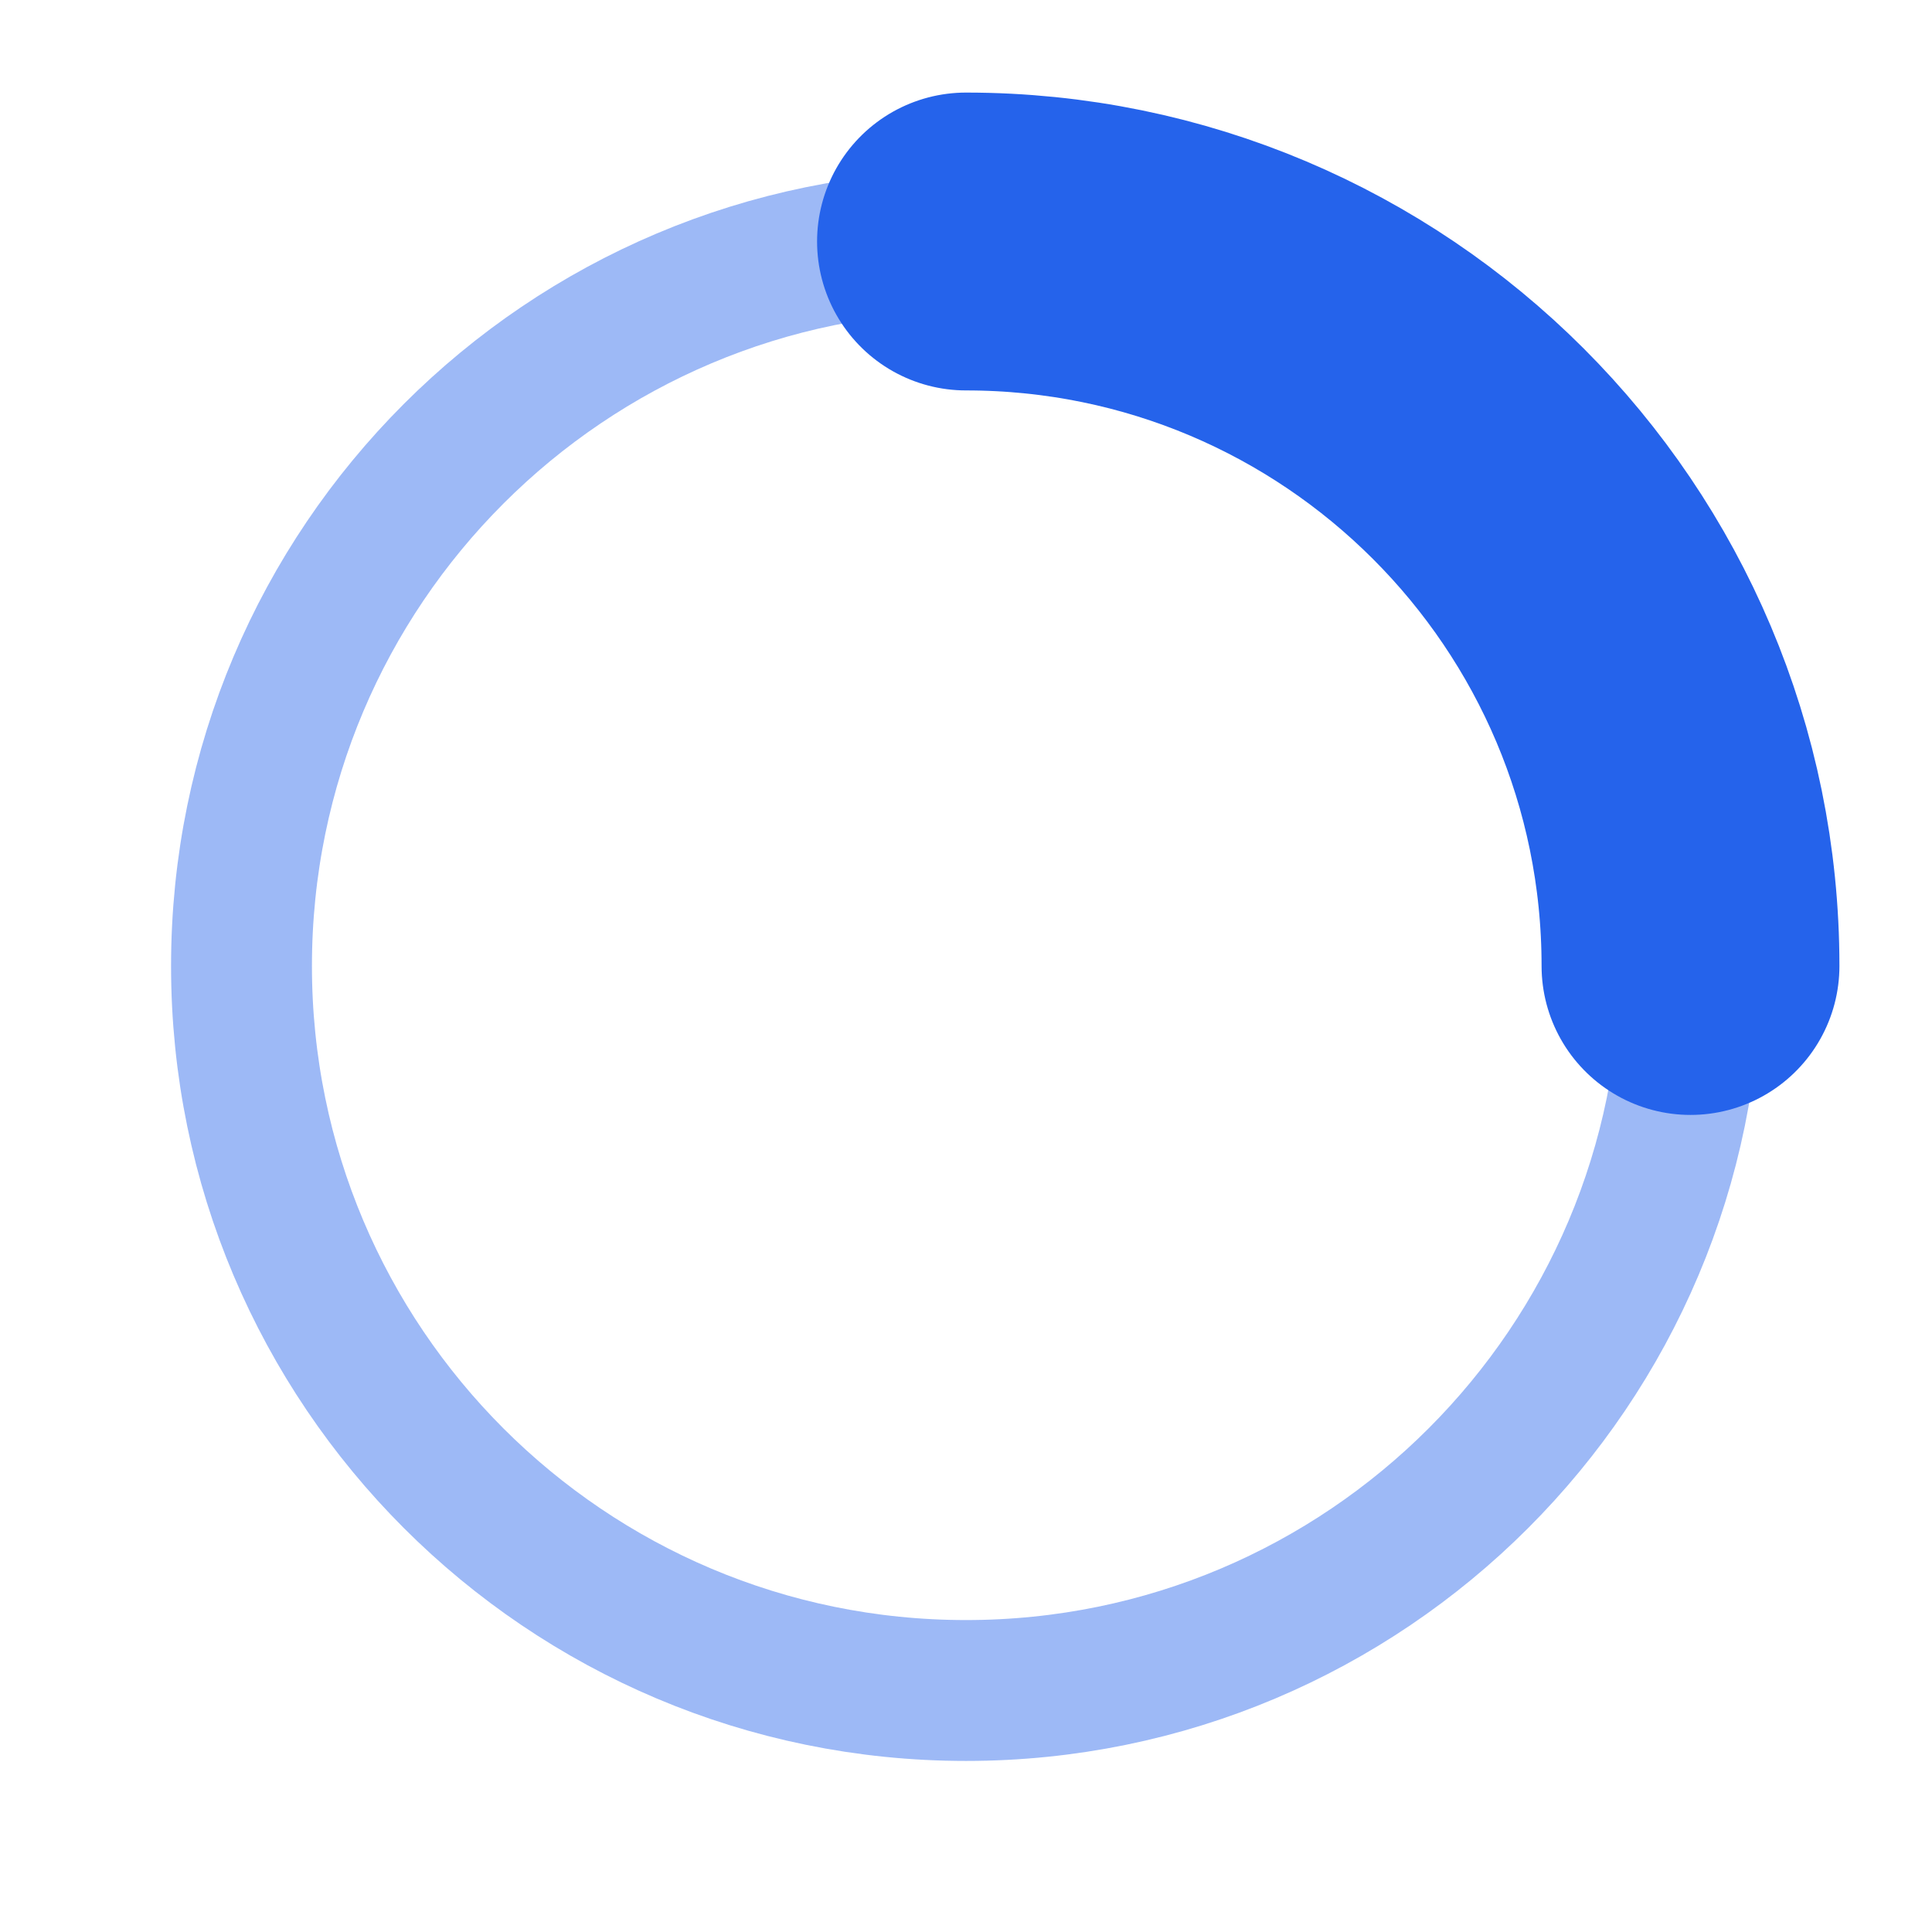
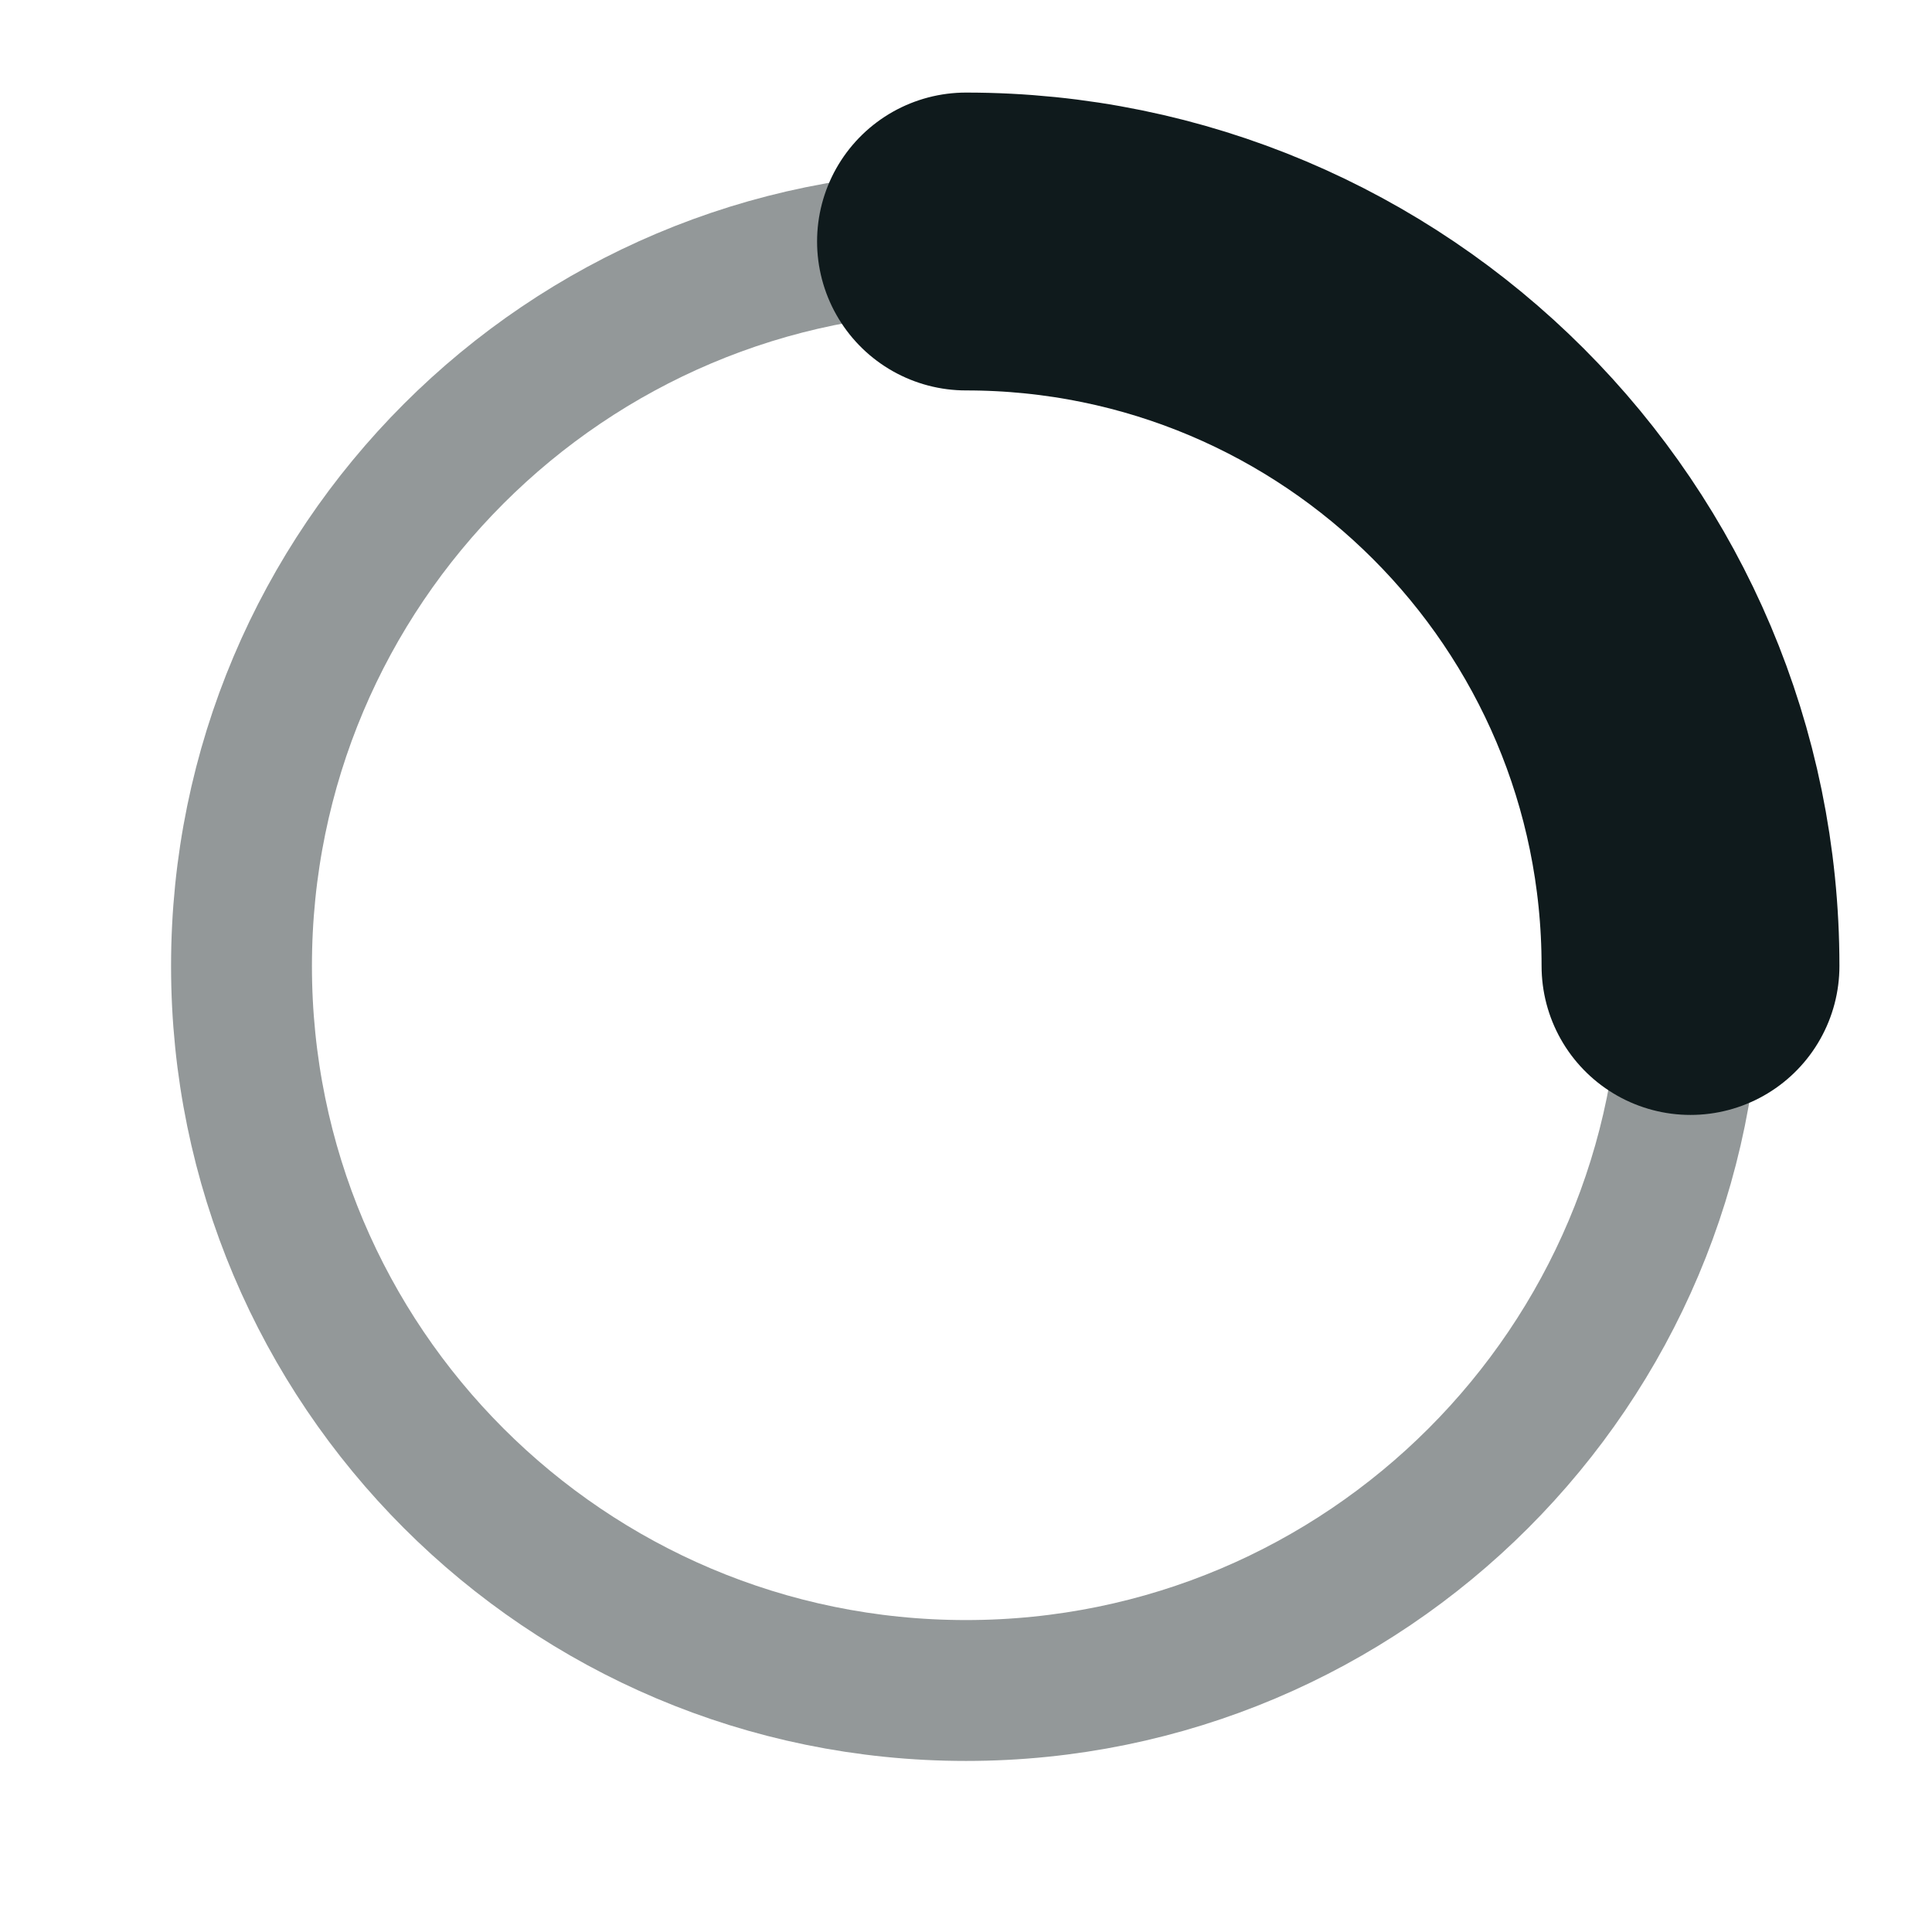
- <svg xmlns="http://www.w3.org/2000/svg" width="24" height="24" viewBox="0 0 24 24" fill="none" color="#2563EB" stroke="currentColor" stroke-width="1.75" stroke-linecap="round" stroke-linejoin="round">
+ <svg xmlns="http://www.w3.org/2000/svg" width="24" height="24" viewBox="0 0 24 24" fill="none" color="#0F1A1C" stroke="currentColor" stroke-width="1.75" stroke-linecap="round" stroke-linejoin="round">
  <circle cx="12" cy="12" r="9" opacity=".45" />
  <path d="M12 3a9 9 0 0 1 9 9" stroke-width="3.7" />
</svg>
